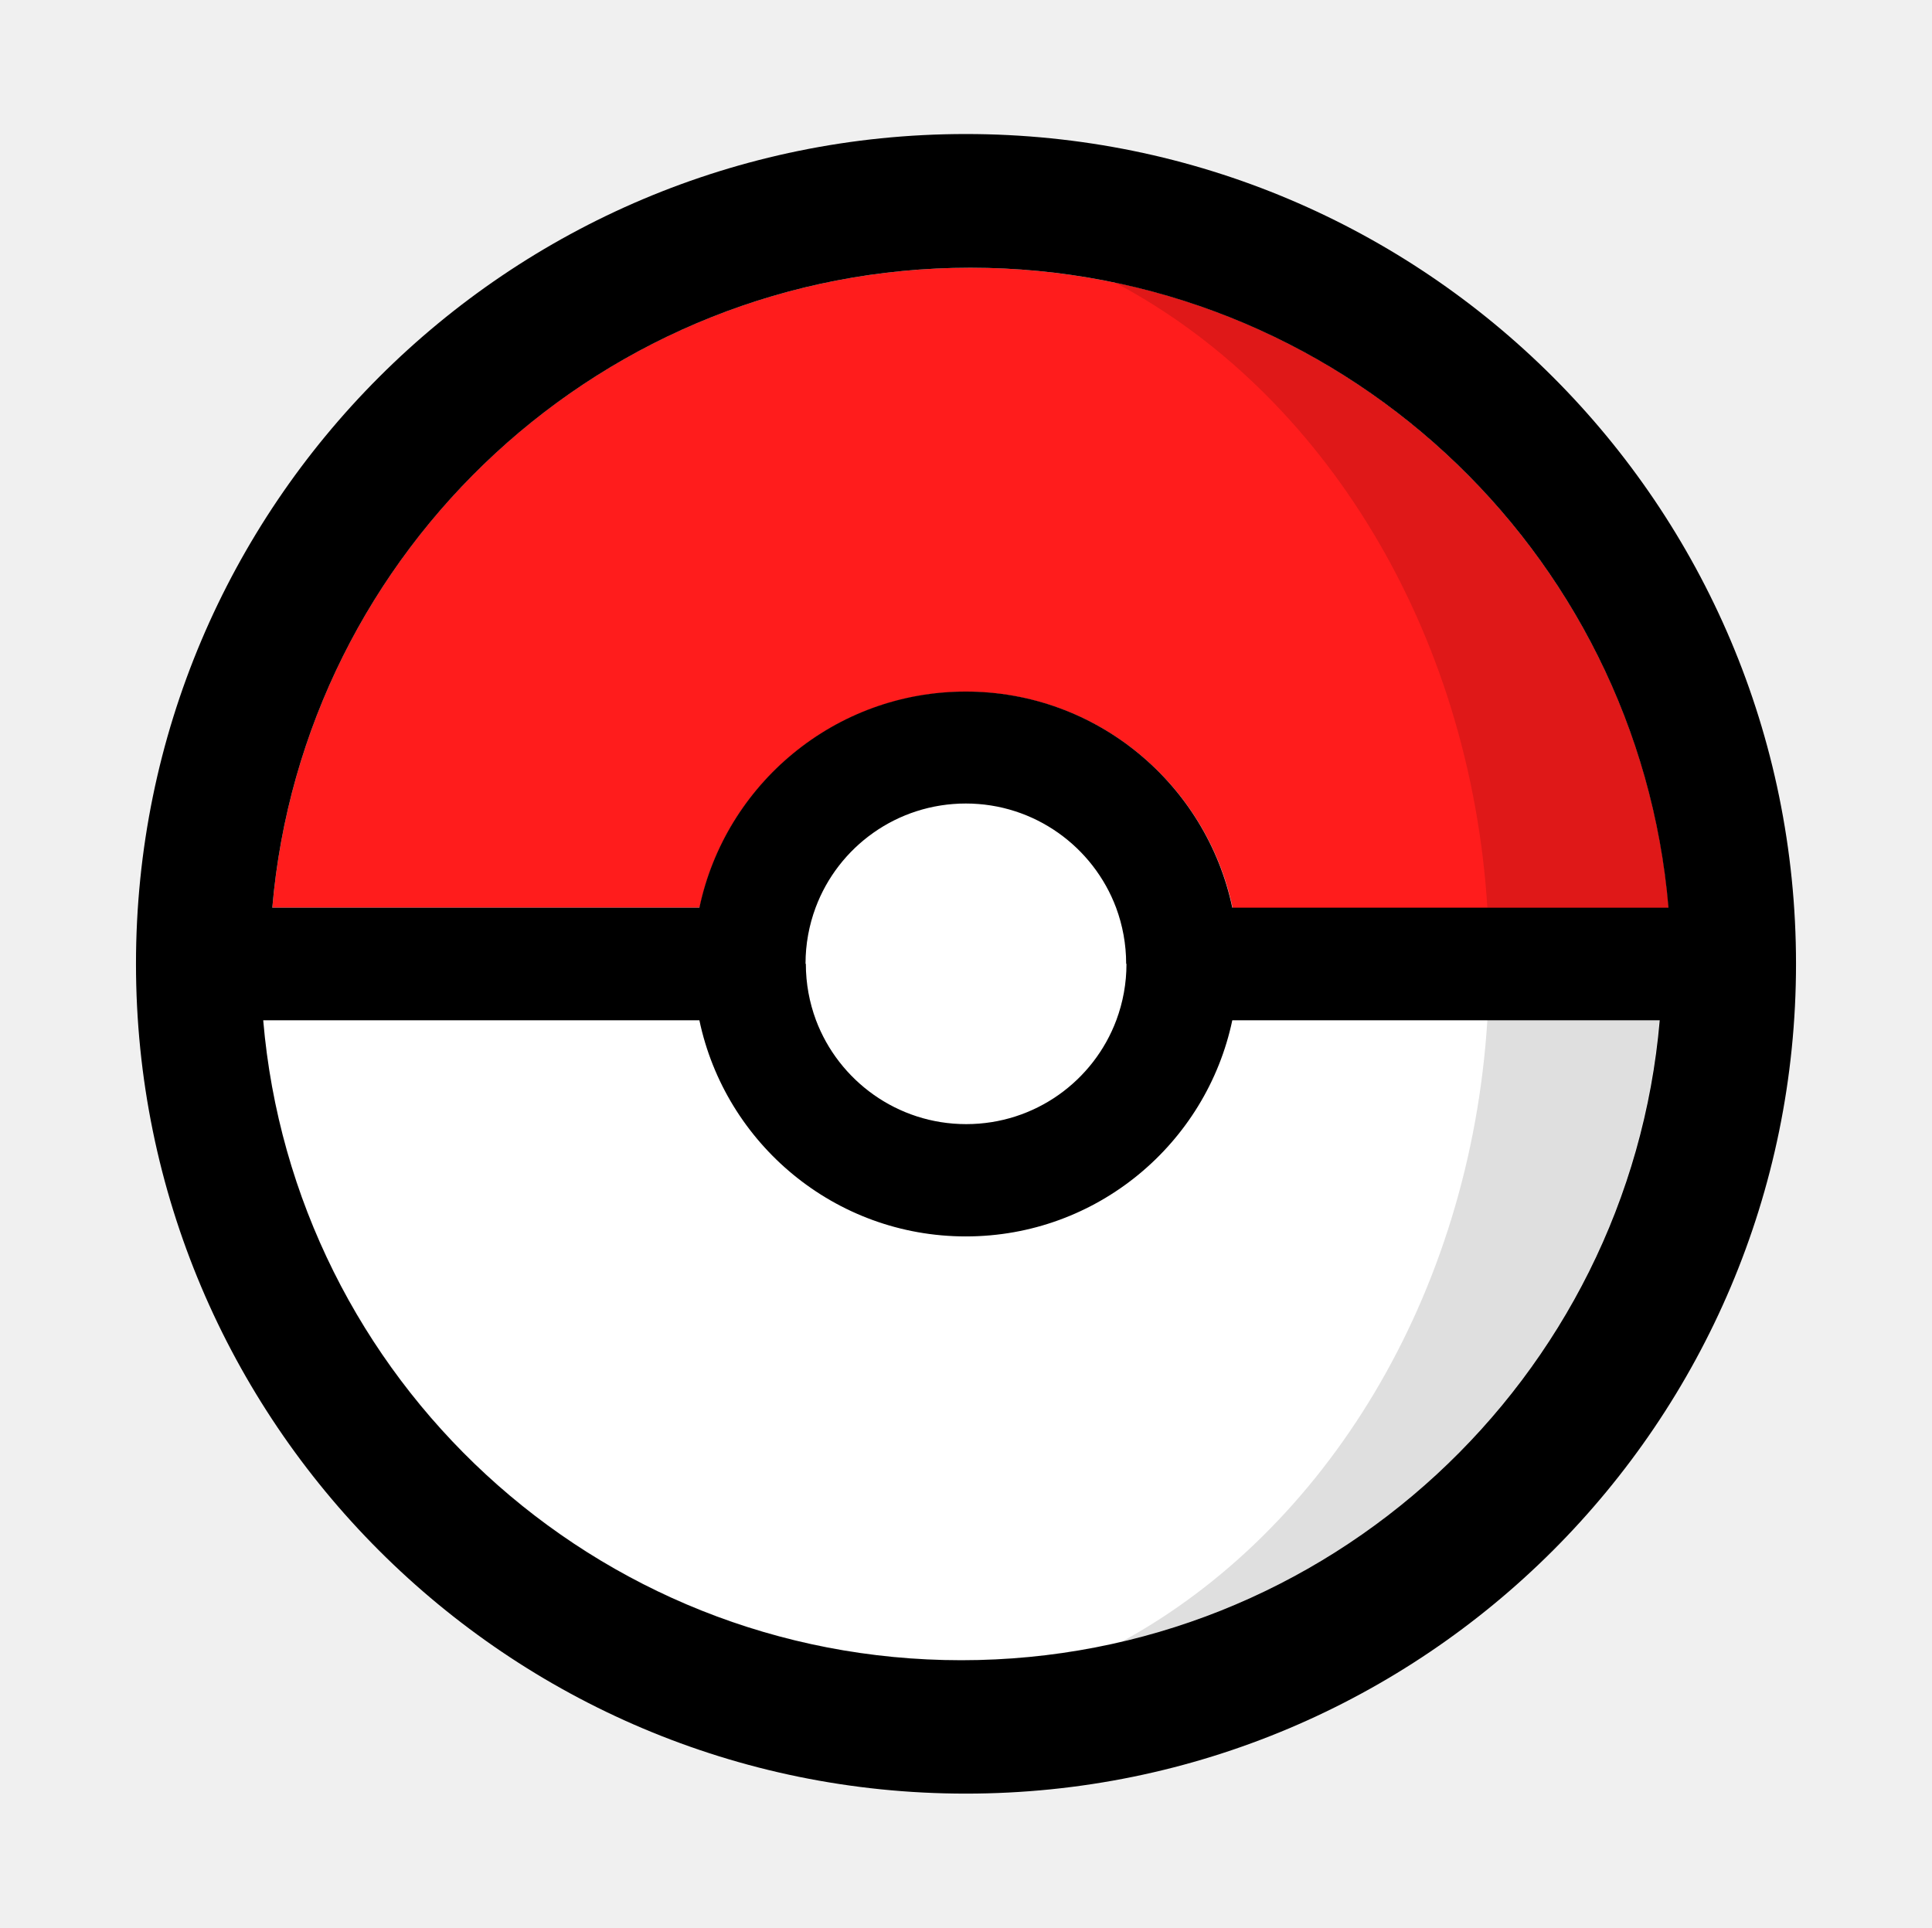
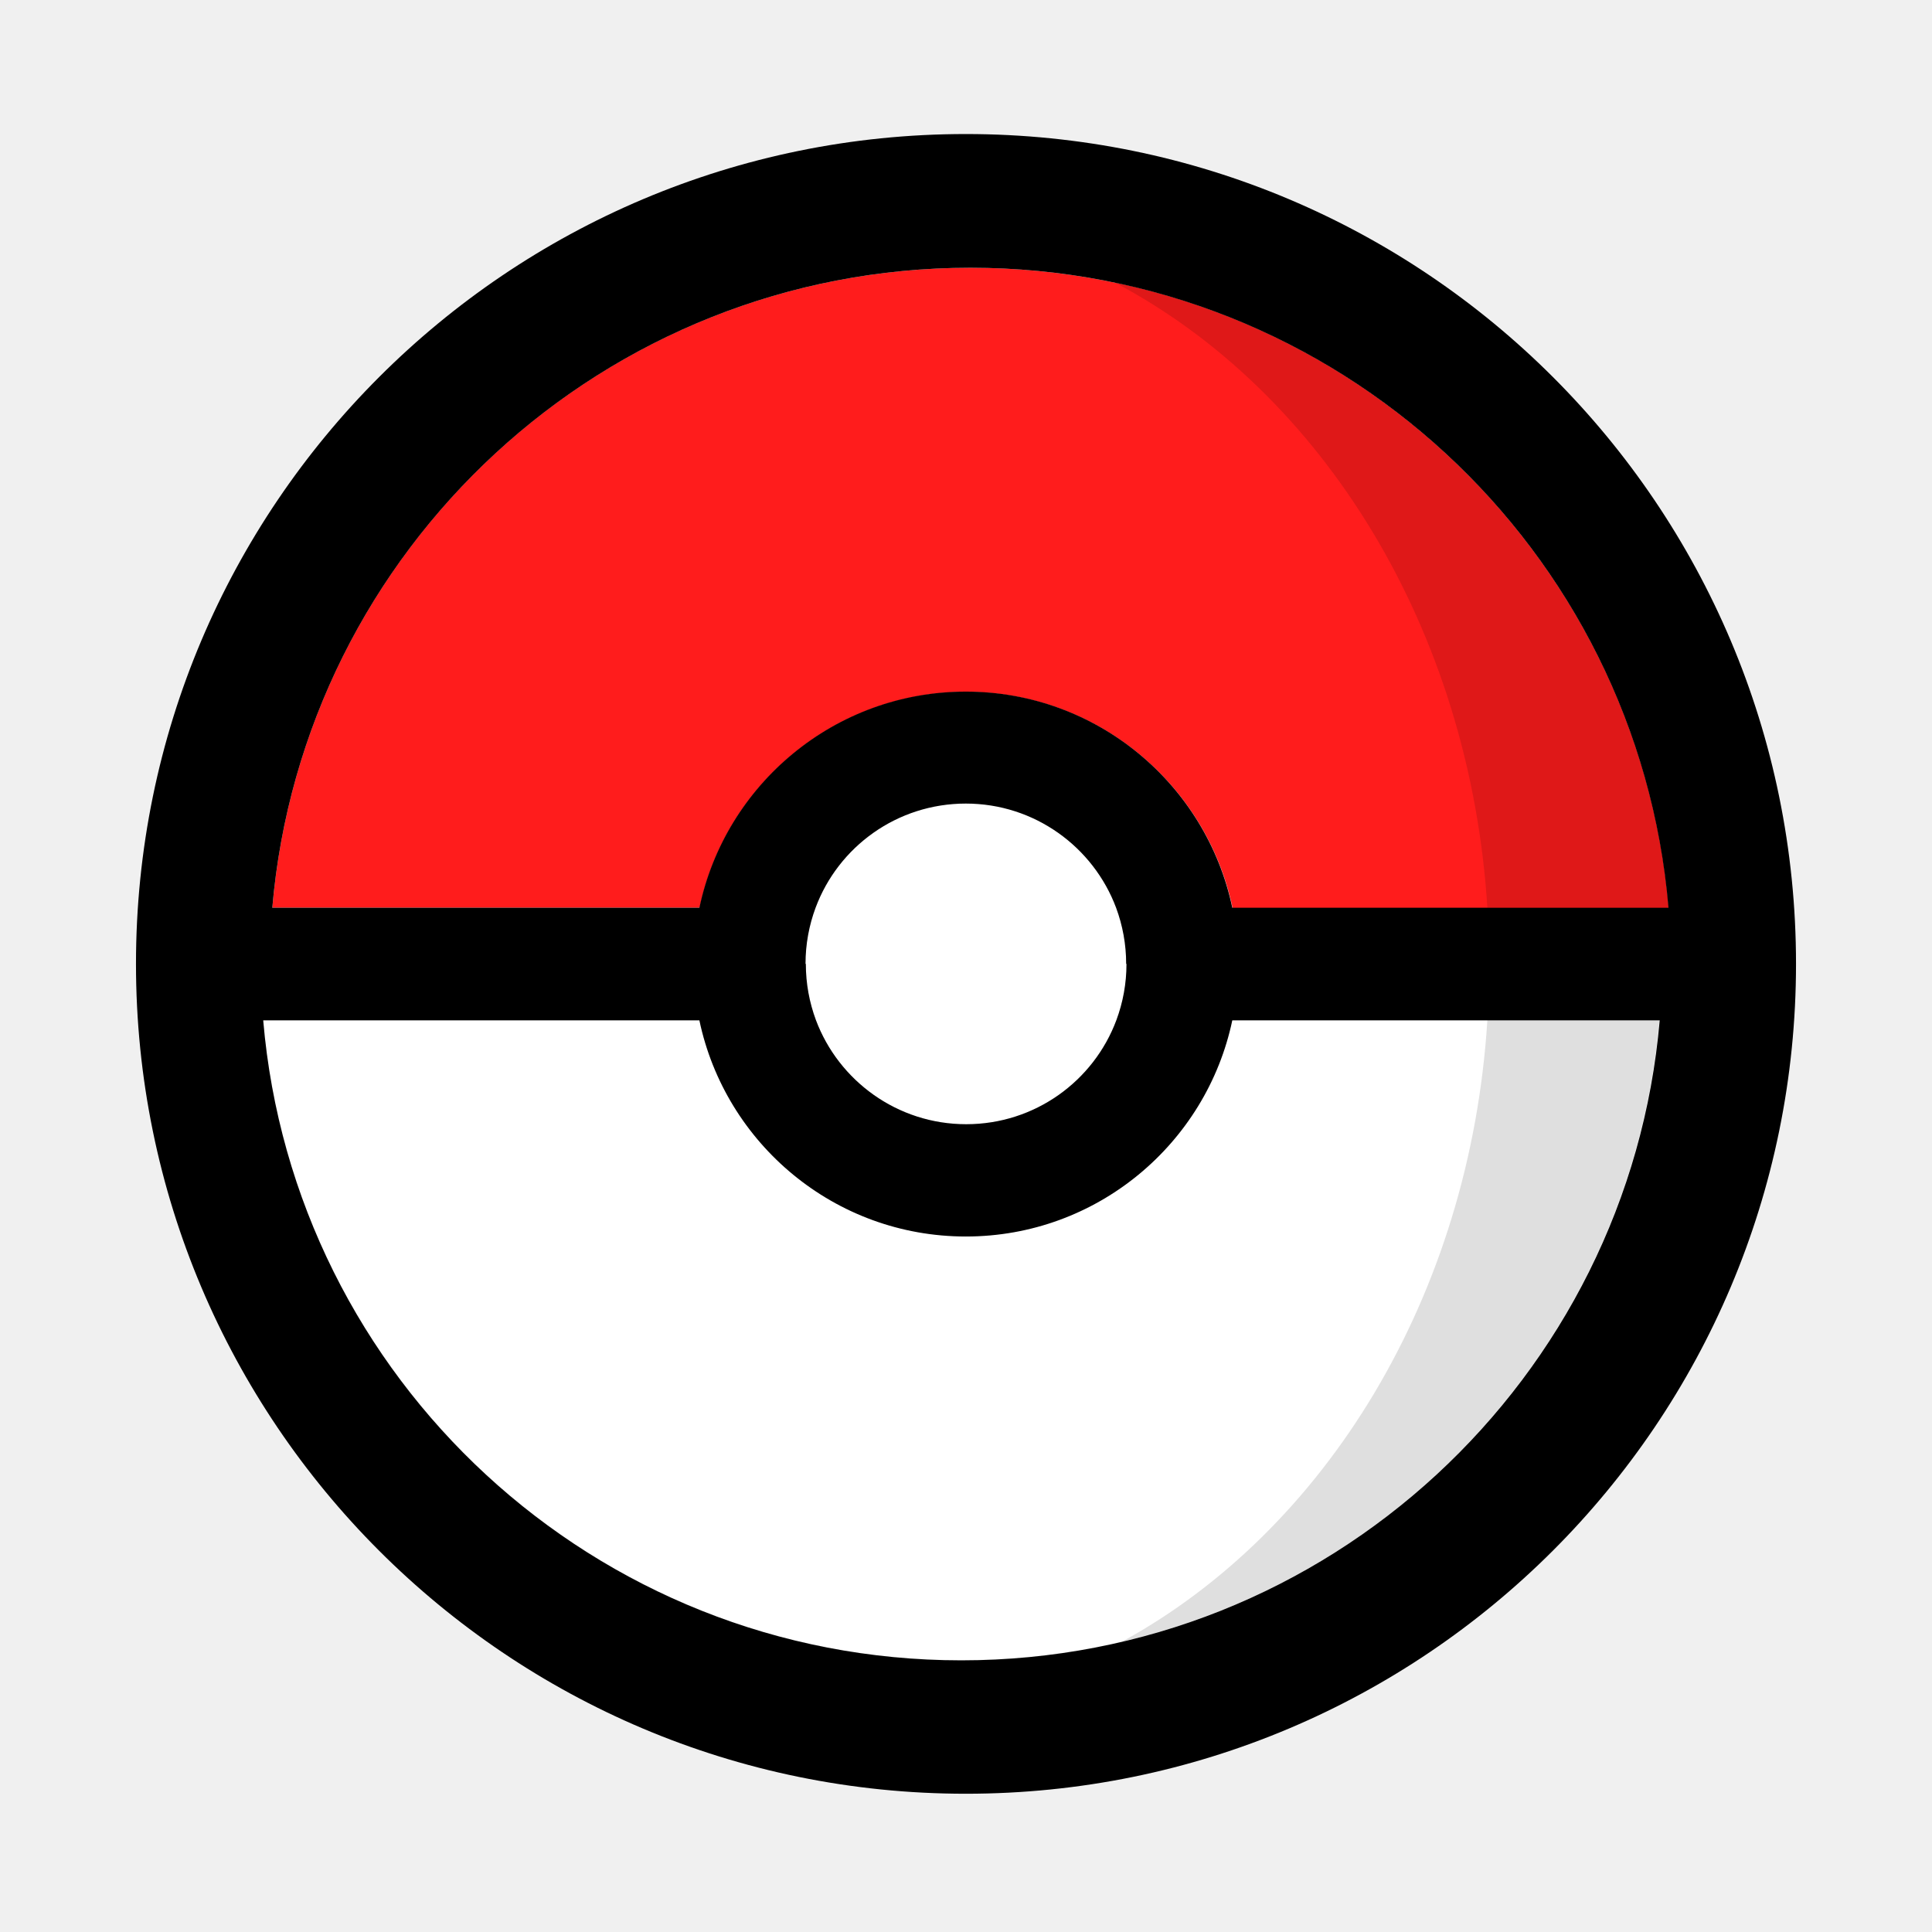
- <svg xmlns="http://www.w3.org/2000/svg" version="1.1" id="Pokéball" x="0px" y="0px" viewBox="0 0 595.3 594.1" style="enable-background:new 0 0 595.3 594.1;" xml:space="preserve">
+ <svg xmlns="http://www.w3.org/2000/svg" version="1.1" id="Pokéball" x="0px" y="0px" viewBox="0 0 595.3 595.3" style="enable-background:new 0 0 595.3 595.3;" xml:space="preserve">
  <style type="text/css">
	.st0{fill:#FFFFFF;}
	.st1{fill:#DFDFDF;}
	.st2{fill:#FF1C1C;}
	.st3{fill:#DF1818;}
</style>
  <g id="Pokéball_1_">
    <g id="Colours">
      <path id="Down" class="st0" d="M297.6,380.9c-40.4,0-74.1-28.6-82.1-66.6H81.1c9.5,110.5,102.2,197.2,215.1,197.2    s205.7-86.7,215.1-197.2H379.7C371.7,352.4,338,380.9,297.6,380.9z" />
      <path id="Shadow_Down" class="st1" d="M345.6,505.9c89.6-21,157.7-97.7,165.7-191.6h-53C453,399.5,408.3,471.7,345.6,505.9z" />
      <path id="Center" class="st0" d="M347.1,297L347.1,297C347,297,347,297,347.1,297c-0.1-6.1-1.2-11.9-3.2-17.3    c-7-18.8-25.1-32.1-46.3-32.1s-39.3,13.4-46.3,32.1c-2,5.4-3.1,11.2-3.1,17.3c0,0,0,0,0,0h0.1c0,0,0,0,0,0    c0,6.1,1.1,11.9,3.1,17.3c7,18.8,25.1,32.1,46.3,32.1c21.2,0,39.3-13.4,46.3-32.1C346,309,347.1,303.1,347.1,297    C347.1,297,347.1,297,347.1,297z" />
      <path id="Up" class="st2" d="M297.7,213.2c40.4,0,74.1,28.6,82.1,66.6h134.4C504.7,169.2,412,82.5,299,82.5S93.4,169.2,83.9,279.7    h131.7C223.6,241.7,257.3,213.2,297.7,213.2z" />
      <path id="Shadow_Up" class="st3" d="M458.3,279.7h55.8c-8.2-95.5-78.6-173.3-170.5-192.6C407.4,120.8,452.9,193.7,458.3,279.7z" />
    </g>
    <path id="Line" d="M299,82.5c113,0,205.7,86.7,215.1,197.2H379.7c-8-38-41.7-66.6-82.1-66.6c-40.4,0-74.1,28.6-82.1,66.6H83.9   C93.4,169.2,186.1,82.5,299,82.5z M343.9,279.7c2,5.4,3.1,11.2,3.1,17.3c0,0,0,0,0,0h0.1c0,0,0,0,0,0c0,6.1-1.1,11.9-3.1,17.3   c-7,18.8-25.1,32.1-46.3,32.1c-21.2,0-39.3-13.4-46.3-32.1c-2-5.4-3.1-11.2-3.1-17.3c0,0,0,0,0,0h-0.1c0,0,0,0,0,0   c0-6.1,1.1-11.9,3.1-17.3c7-18.8,25.1-32.1,46.3-32.1S336.9,261,343.9,279.7z M296.2,511.6c-113,0-205.7-86.7-215.1-197.2h134.4   c8,38,41.7,66.6,82.1,66.6s74.1-28.6,82.1-66.6h131.7C501.9,424.8,409.2,511.6,296.2,511.6z M297.6,41.3   C156.4,41.3,41.9,155.8,41.9,297s114.5,255.7,255.7,255.7S553.4,438.3,553.4,297S438.9,41.3,297.6,41.3z" />
  </g>
</svg>
